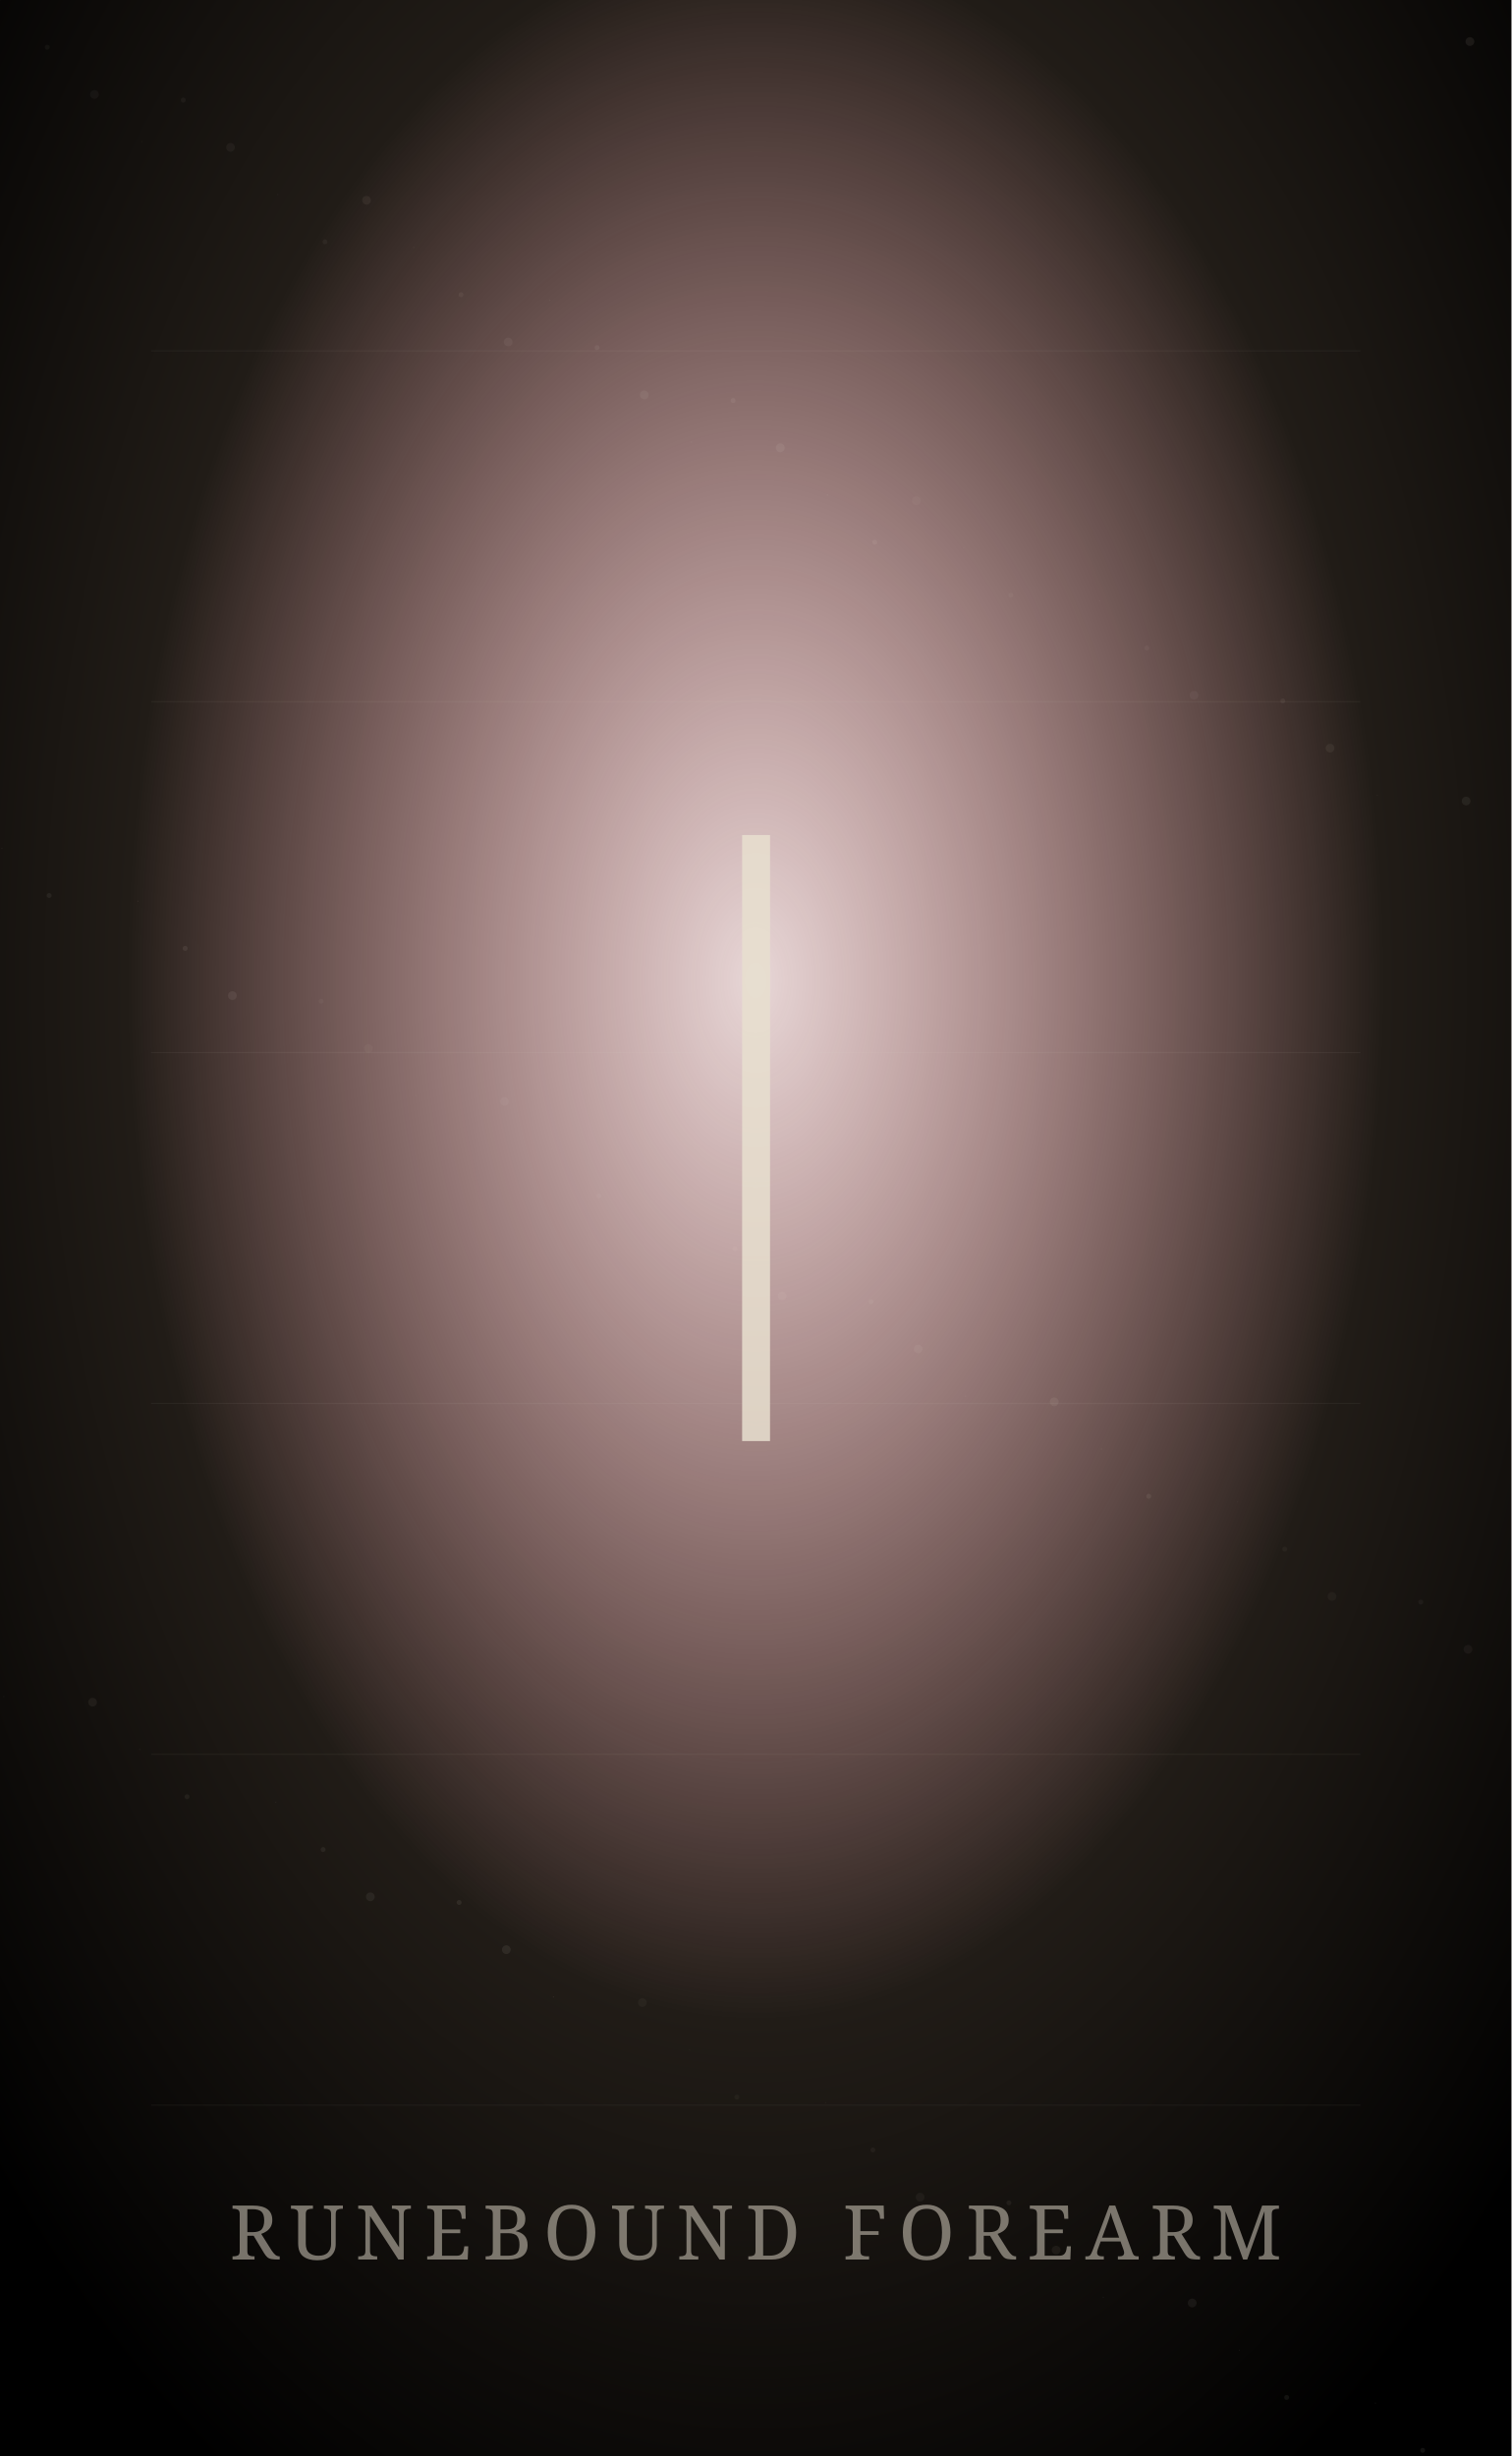
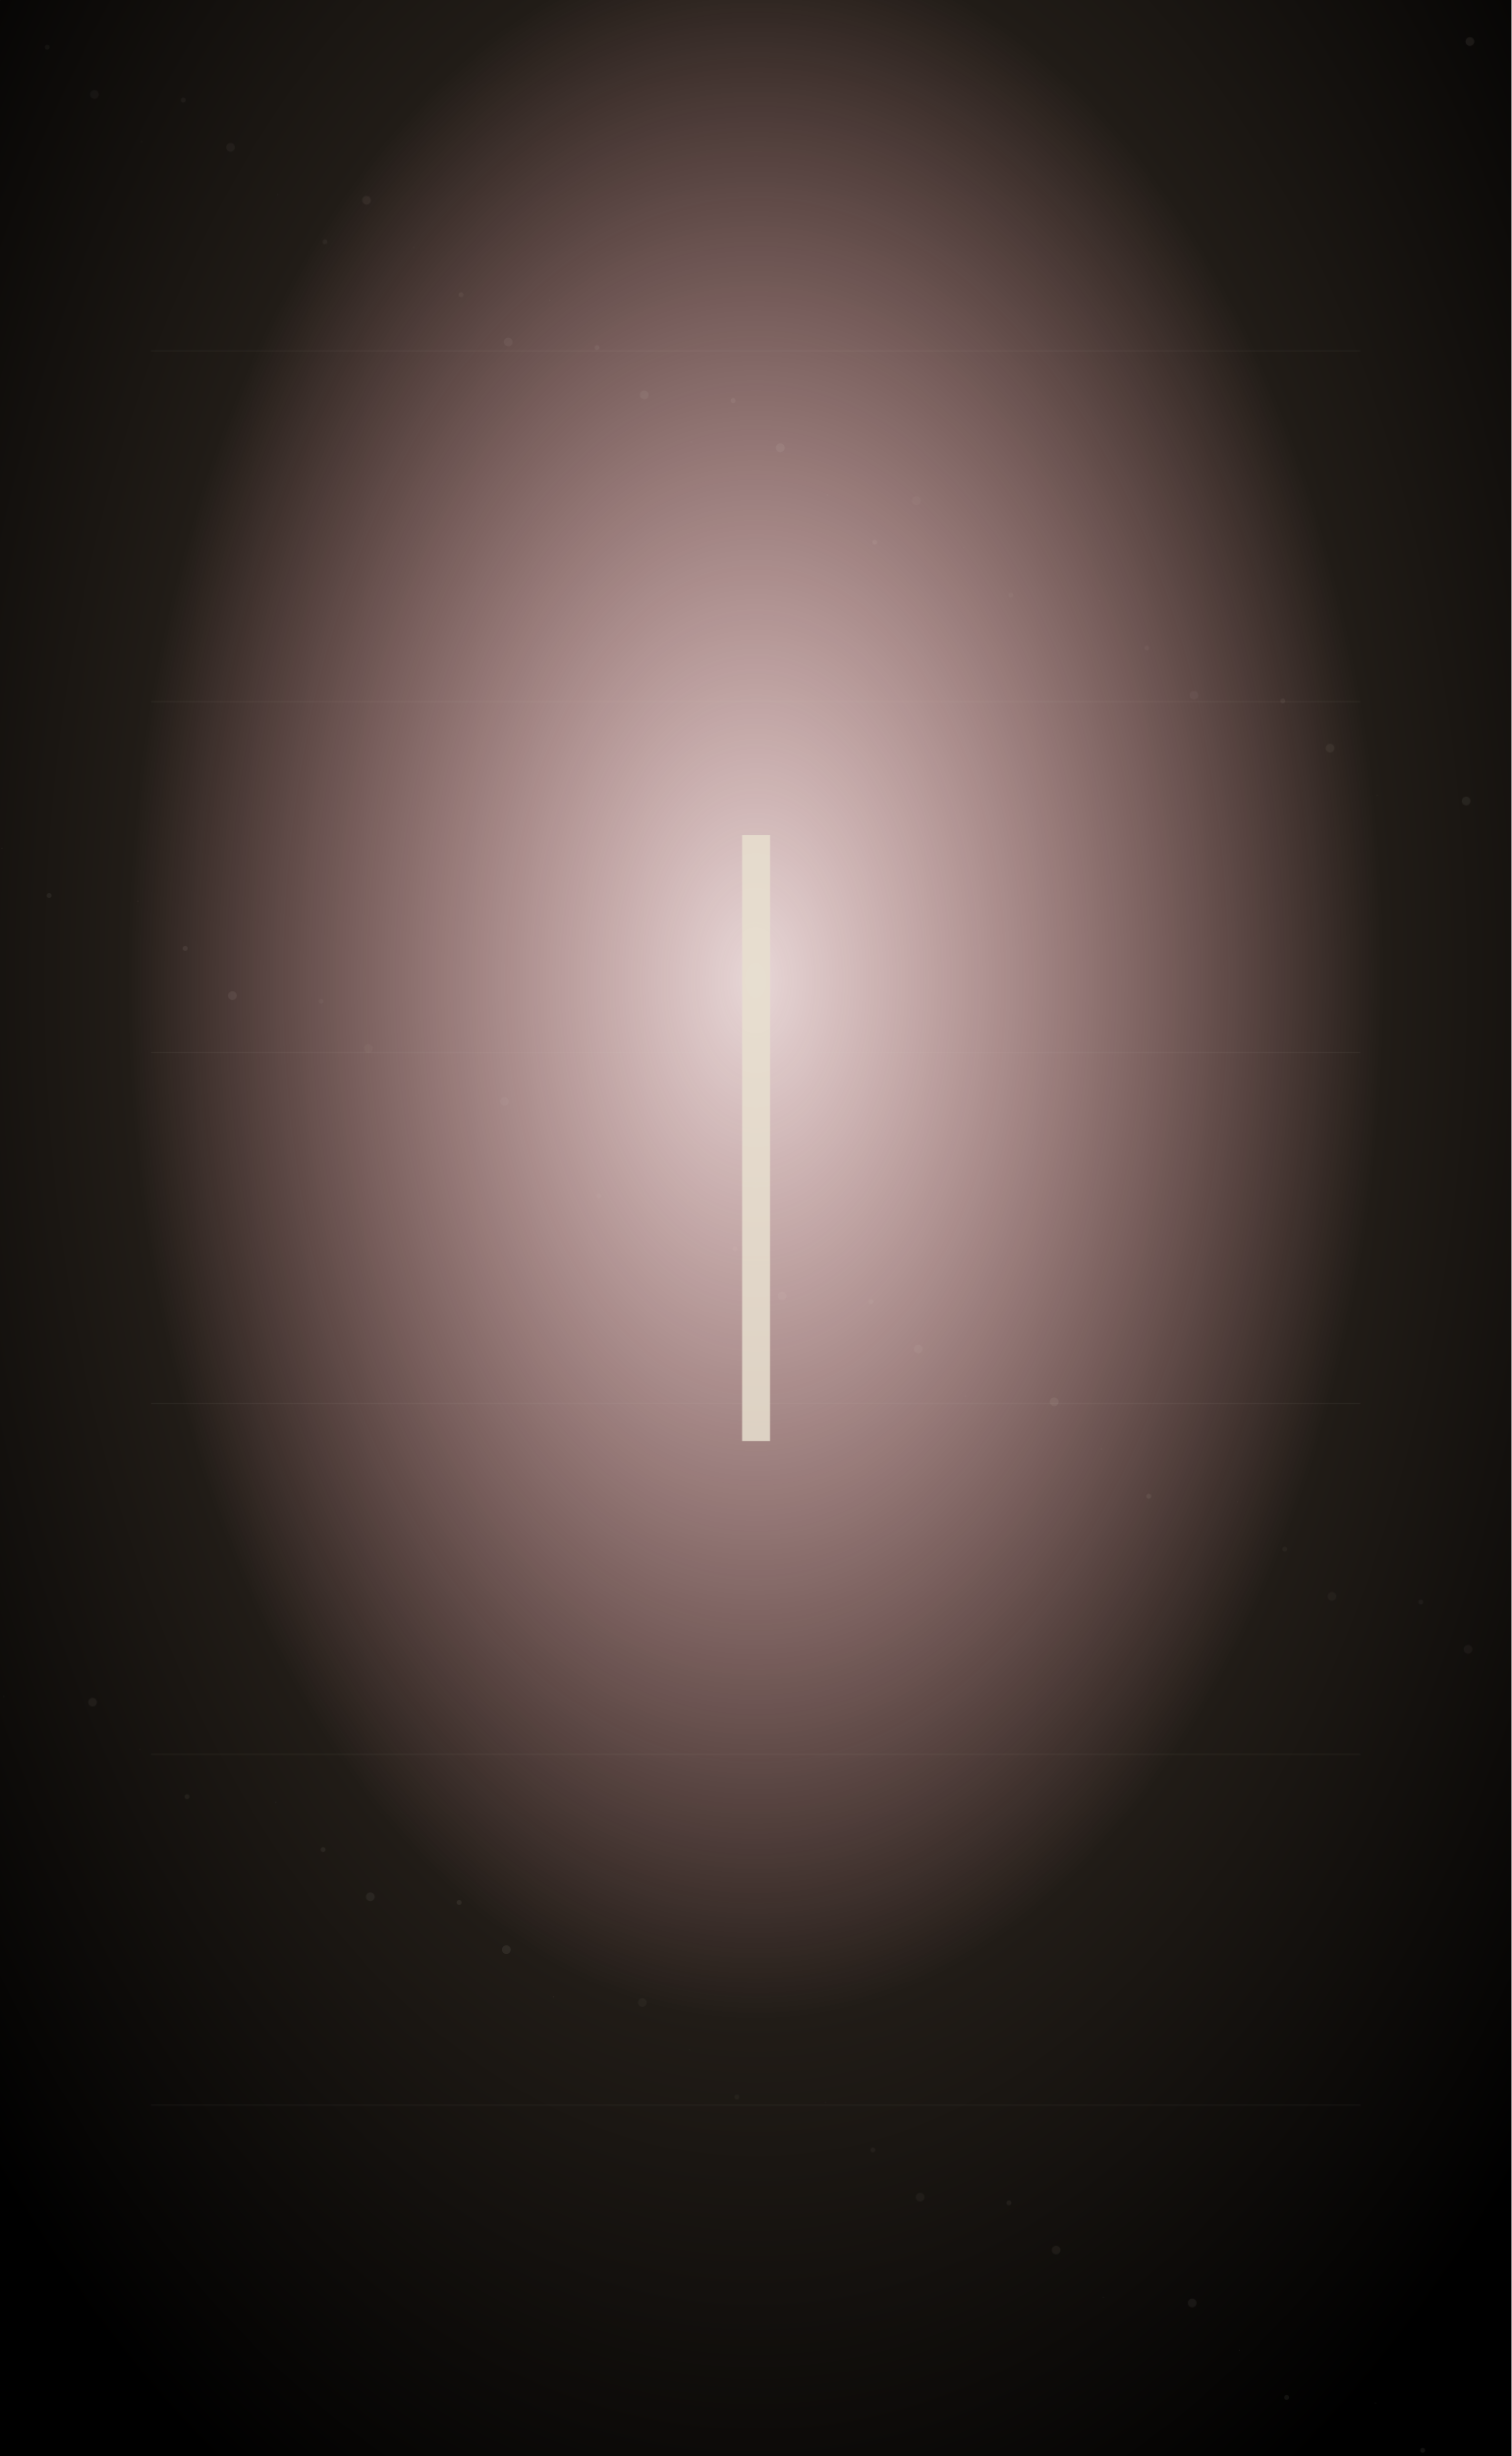
<svg xmlns="http://www.w3.org/2000/svg" viewBox="0 0 800 1300" width="800" height="1300">
  <defs>
    <radialGradient id="g" cx="50%" cy="40%" r="70%">
      <stop offset="0%" stop-color="#7a1d1d" stop-opacity="0.18" />
      <stop offset="60%" stop-color="#211c17" stop-opacity="1" />
      <stop offset="100%" stop-color="#000" stop-opacity="1" />
    </radialGradient>
  </defs>
  <rect width="800" height="1300" fill="url(#g)" />
  <line x1="80" y1="185.714" x2="720" y2="185.714" stroke="#e7dfcf" stroke-opacity="0.06" stroke-width="0.5" />
  <line x1="80" y1="371.429" x2="720" y2="371.429" stroke="#e7dfcf" stroke-opacity="0.06" stroke-width="0.5" />
  <line x1="80" y1="557.143" x2="720" y2="557.143" stroke="#e7dfcf" stroke-opacity="0.06" stroke-width="0.5" />
  <line x1="80" y1="742.857" x2="720" y2="742.857" stroke="#e7dfcf" stroke-opacity="0.06" stroke-width="0.5" />
  <line x1="80" y1="928.571" x2="720" y2="928.571" stroke="#e7dfcf" stroke-opacity="0.06" stroke-width="0.5" />
  <line x1="80" y1="1114.286" x2="720" y2="1114.286" stroke="#e7dfcf" stroke-opacity="0.06" stroke-width="0.5" />
  <circle cx="0" cy="0" r="0.3" fill="#e7dfcf" opacity="0.04" />
  <circle cx="97" cy="53" r="1.3" fill="#e7dfcf" opacity="0.05" />
  <circle cx="194" cy="106" r="2.3" fill="#e7dfcf" opacity="0.06" />
  <circle cx="291" cy="159" r="0.3" fill="#e7dfcf" opacity="0.07" />
  <circle cx="388" cy="212" r="1.3" fill="#e7dfcf" opacity="0.08" />
  <circle cx="485" cy="265" r="2.3" fill="#e7dfcf" opacity="0.04" />
  <circle cx="582" cy="318" r="0.3" fill="#e7dfcf" opacity="0.05" />
  <circle cx="679" cy="371" r="1.3" fill="#e7dfcf" opacity="0.06" />
  <circle cx="776" cy="424" r="2.3" fill="#e7dfcf" opacity="0.07" />
  <circle cx="73" cy="477" r="0.3" fill="#e7dfcf" opacity="0.08" />
  <circle cx="170" cy="530" r="1.3" fill="#e7dfcf" opacity="0.04" />
  <circle cx="267" cy="583" r="2.3" fill="#e7dfcf" opacity="0.05" />
  <circle cx="364" cy="636" r="0.3" fill="#e7dfcf" opacity="0.06" />
  <circle cx="461" cy="689" r="1.3" fill="#e7dfcf" opacity="0.07" />
  <circle cx="558" cy="742" r="2.3" fill="#e7dfcf" opacity="0.08" />
  <circle cx="655" cy="795" r="0.3" fill="#e7dfcf" opacity="0.04" />
  <circle cx="752" cy="848" r="1.3" fill="#e7dfcf" opacity="0.05" />
  <circle cx="49" cy="901" r="2.3" fill="#e7dfcf" opacity="0.06" />
  <circle cx="146" cy="954" r="0.3" fill="#e7dfcf" opacity="0.07" />
  <circle cx="243" cy="1007" r="1.3" fill="#e7dfcf" opacity="0.08" />
  <circle cx="340" cy="1060" r="2.3" fill="#e7dfcf" opacity="0.04" />
  <circle cx="437" cy="1113" r="0.3" fill="#e7dfcf" opacity="0.05" />
  <circle cx="534" cy="1166" r="1.3" fill="#e7dfcf" opacity="0.06" />
  <circle cx="631" cy="1219" r="2.3" fill="#e7dfcf" opacity="0.07" />
  <circle cx="728" cy="1272" r="0.3" fill="#e7dfcf" opacity="0.08" />
  <circle cx="25" cy="25" r="1.3" fill="#e7dfcf" opacity="0.04" />
  <circle cx="122" cy="78" r="2.3" fill="#e7dfcf" opacity="0.05" />
  <circle cx="219" cy="131" r="0.3" fill="#e7dfcf" opacity="0.06" />
  <circle cx="316" cy="184" r="1.3" fill="#e7dfcf" opacity="0.07" />
  <circle cx="413" cy="237" r="2.3" fill="#e7dfcf" opacity="0.08" />
  <circle cx="510" cy="290" r="0.3" fill="#e7dfcf" opacity="0.04" />
  <circle cx="607" cy="343" r="1.3" fill="#e7dfcf" opacity="0.05" />
  <circle cx="704" cy="396" r="2.3" fill="#e7dfcf" opacity="0.06" />
  <circle cx="1" cy="449" r="0.3" fill="#e7dfcf" opacity="0.07" />
  <circle cx="98" cy="502" r="1.3" fill="#e7dfcf" opacity="0.08" />
  <circle cx="195" cy="555" r="2.3" fill="#e7dfcf" opacity="0.04" />
  <circle cx="292" cy="608" r="0.3" fill="#e7dfcf" opacity="0.05" />
  <circle cx="389" cy="661" r="1.3" fill="#e7dfcf" opacity="0.06" />
  <circle cx="486" cy="714" r="2.3" fill="#e7dfcf" opacity="0.07" />
  <circle cx="583" cy="767" r="0.3" fill="#e7dfcf" opacity="0.08" />
  <circle cx="680" cy="820" r="1.3" fill="#e7dfcf" opacity="0.04" />
  <circle cx="777" cy="873" r="2.3" fill="#e7dfcf" opacity="0.05" />
  <circle cx="74" cy="926" r="0.3" fill="#e7dfcf" opacity="0.06" />
  <circle cx="171" cy="979" r="1.3" fill="#e7dfcf" opacity="0.07" />
  <circle cx="268" cy="1032" r="2.3" fill="#e7dfcf" opacity="0.08" />
  <circle cx="365" cy="1085" r="0.3" fill="#e7dfcf" opacity="0.04" />
  <circle cx="462" cy="1138" r="1.3" fill="#e7dfcf" opacity="0.05" />
  <circle cx="559" cy="1191" r="2.3" fill="#e7dfcf" opacity="0.06" />
  <circle cx="656" cy="1244" r="0.3" fill="#e7dfcf" opacity="0.07" />
  <circle cx="753" cy="1297" r="1.3" fill="#e7dfcf" opacity="0.08" />
  <circle cx="50" cy="50" r="2.3" fill="#e7dfcf" opacity="0.04" />
  <circle cx="147" cy="103" r="0.3" fill="#e7dfcf" opacity="0.05" />
  <circle cx="244" cy="156" r="1.3" fill="#e7dfcf" opacity="0.06" />
  <circle cx="341" cy="209" r="2.3" fill="#e7dfcf" opacity="0.07" />
  <circle cx="438" cy="262" r="0.3" fill="#e7dfcf" opacity="0.08" />
  <circle cx="535" cy="315" r="1.3" fill="#e7dfcf" opacity="0.04" />
  <circle cx="632" cy="368" r="2.3" fill="#e7dfcf" opacity="0.05" />
  <circle cx="729" cy="421" r="0.3" fill="#e7dfcf" opacity="0.06" />
  <circle cx="26" cy="474" r="1.3" fill="#e7dfcf" opacity="0.07" />
  <circle cx="123" cy="527" r="2.3" fill="#e7dfcf" opacity="0.08" />
  <circle cx="220" cy="580" r="0.3" fill="#e7dfcf" opacity="0.04" />
  <circle cx="317" cy="633" r="1.3" fill="#e7dfcf" opacity="0.05" />
  <circle cx="414" cy="686" r="2.3" fill="#e7dfcf" opacity="0.06" />
  <circle cx="511" cy="739" r="0.3" fill="#e7dfcf" opacity="0.07" />
  <circle cx="608" cy="792" r="1.3" fill="#e7dfcf" opacity="0.08" />
  <circle cx="705" cy="845" r="2.3" fill="#e7dfcf" opacity="0.04" />
  <circle cx="2" cy="898" r="0.3" fill="#e7dfcf" opacity="0.05" />
  <circle cx="99" cy="951" r="1.3" fill="#e7dfcf" opacity="0.06" />
  <circle cx="196" cy="1004" r="2.3" fill="#e7dfcf" opacity="0.07" />
  <circle cx="293" cy="1057" r="0.3" fill="#e7dfcf" opacity="0.08" />
  <circle cx="390" cy="1110" r="1.3" fill="#e7dfcf" opacity="0.04" />
  <circle cx="487" cy="1163" r="2.3" fill="#e7dfcf" opacity="0.05" />
  <circle cx="584" cy="1216" r="0.3" fill="#e7dfcf" opacity="0.06" />
  <circle cx="681" cy="1269" r="1.3" fill="#e7dfcf" opacity="0.07" />
  <circle cx="778" cy="22" r="2.3" fill="#e7dfcf" opacity="0.08" />
  <circle cx="75" cy="75" r="0.3" fill="#e7dfcf" opacity="0.04" />
  <circle cx="172" cy="128" r="1.3" fill="#e7dfcf" opacity="0.05" />
  <circle cx="269" cy="181" r="2.3" fill="#e7dfcf" opacity="0.06" />
  <circle cx="366" cy="234" r="0.3" fill="#e7dfcf" opacity="0.07" />
  <circle cx="463" cy="287" r="1.3" fill="#e7dfcf" opacity="0.08" />
  <text x="50%" y="48%" text-anchor="middle" font-family="serif" font-size="360" fill="#e7dfcf" fill-opacity="0.85" dominant-baseline="middle">ᛁ</text>
-   <text x="50%" y="92%" text-anchor="middle" font-family="serif" font-size="40" fill="#e7dfcf" fill-opacity="0.5" letter-spacing="6">RUNEBOUND FOREARM</text>
</svg>
